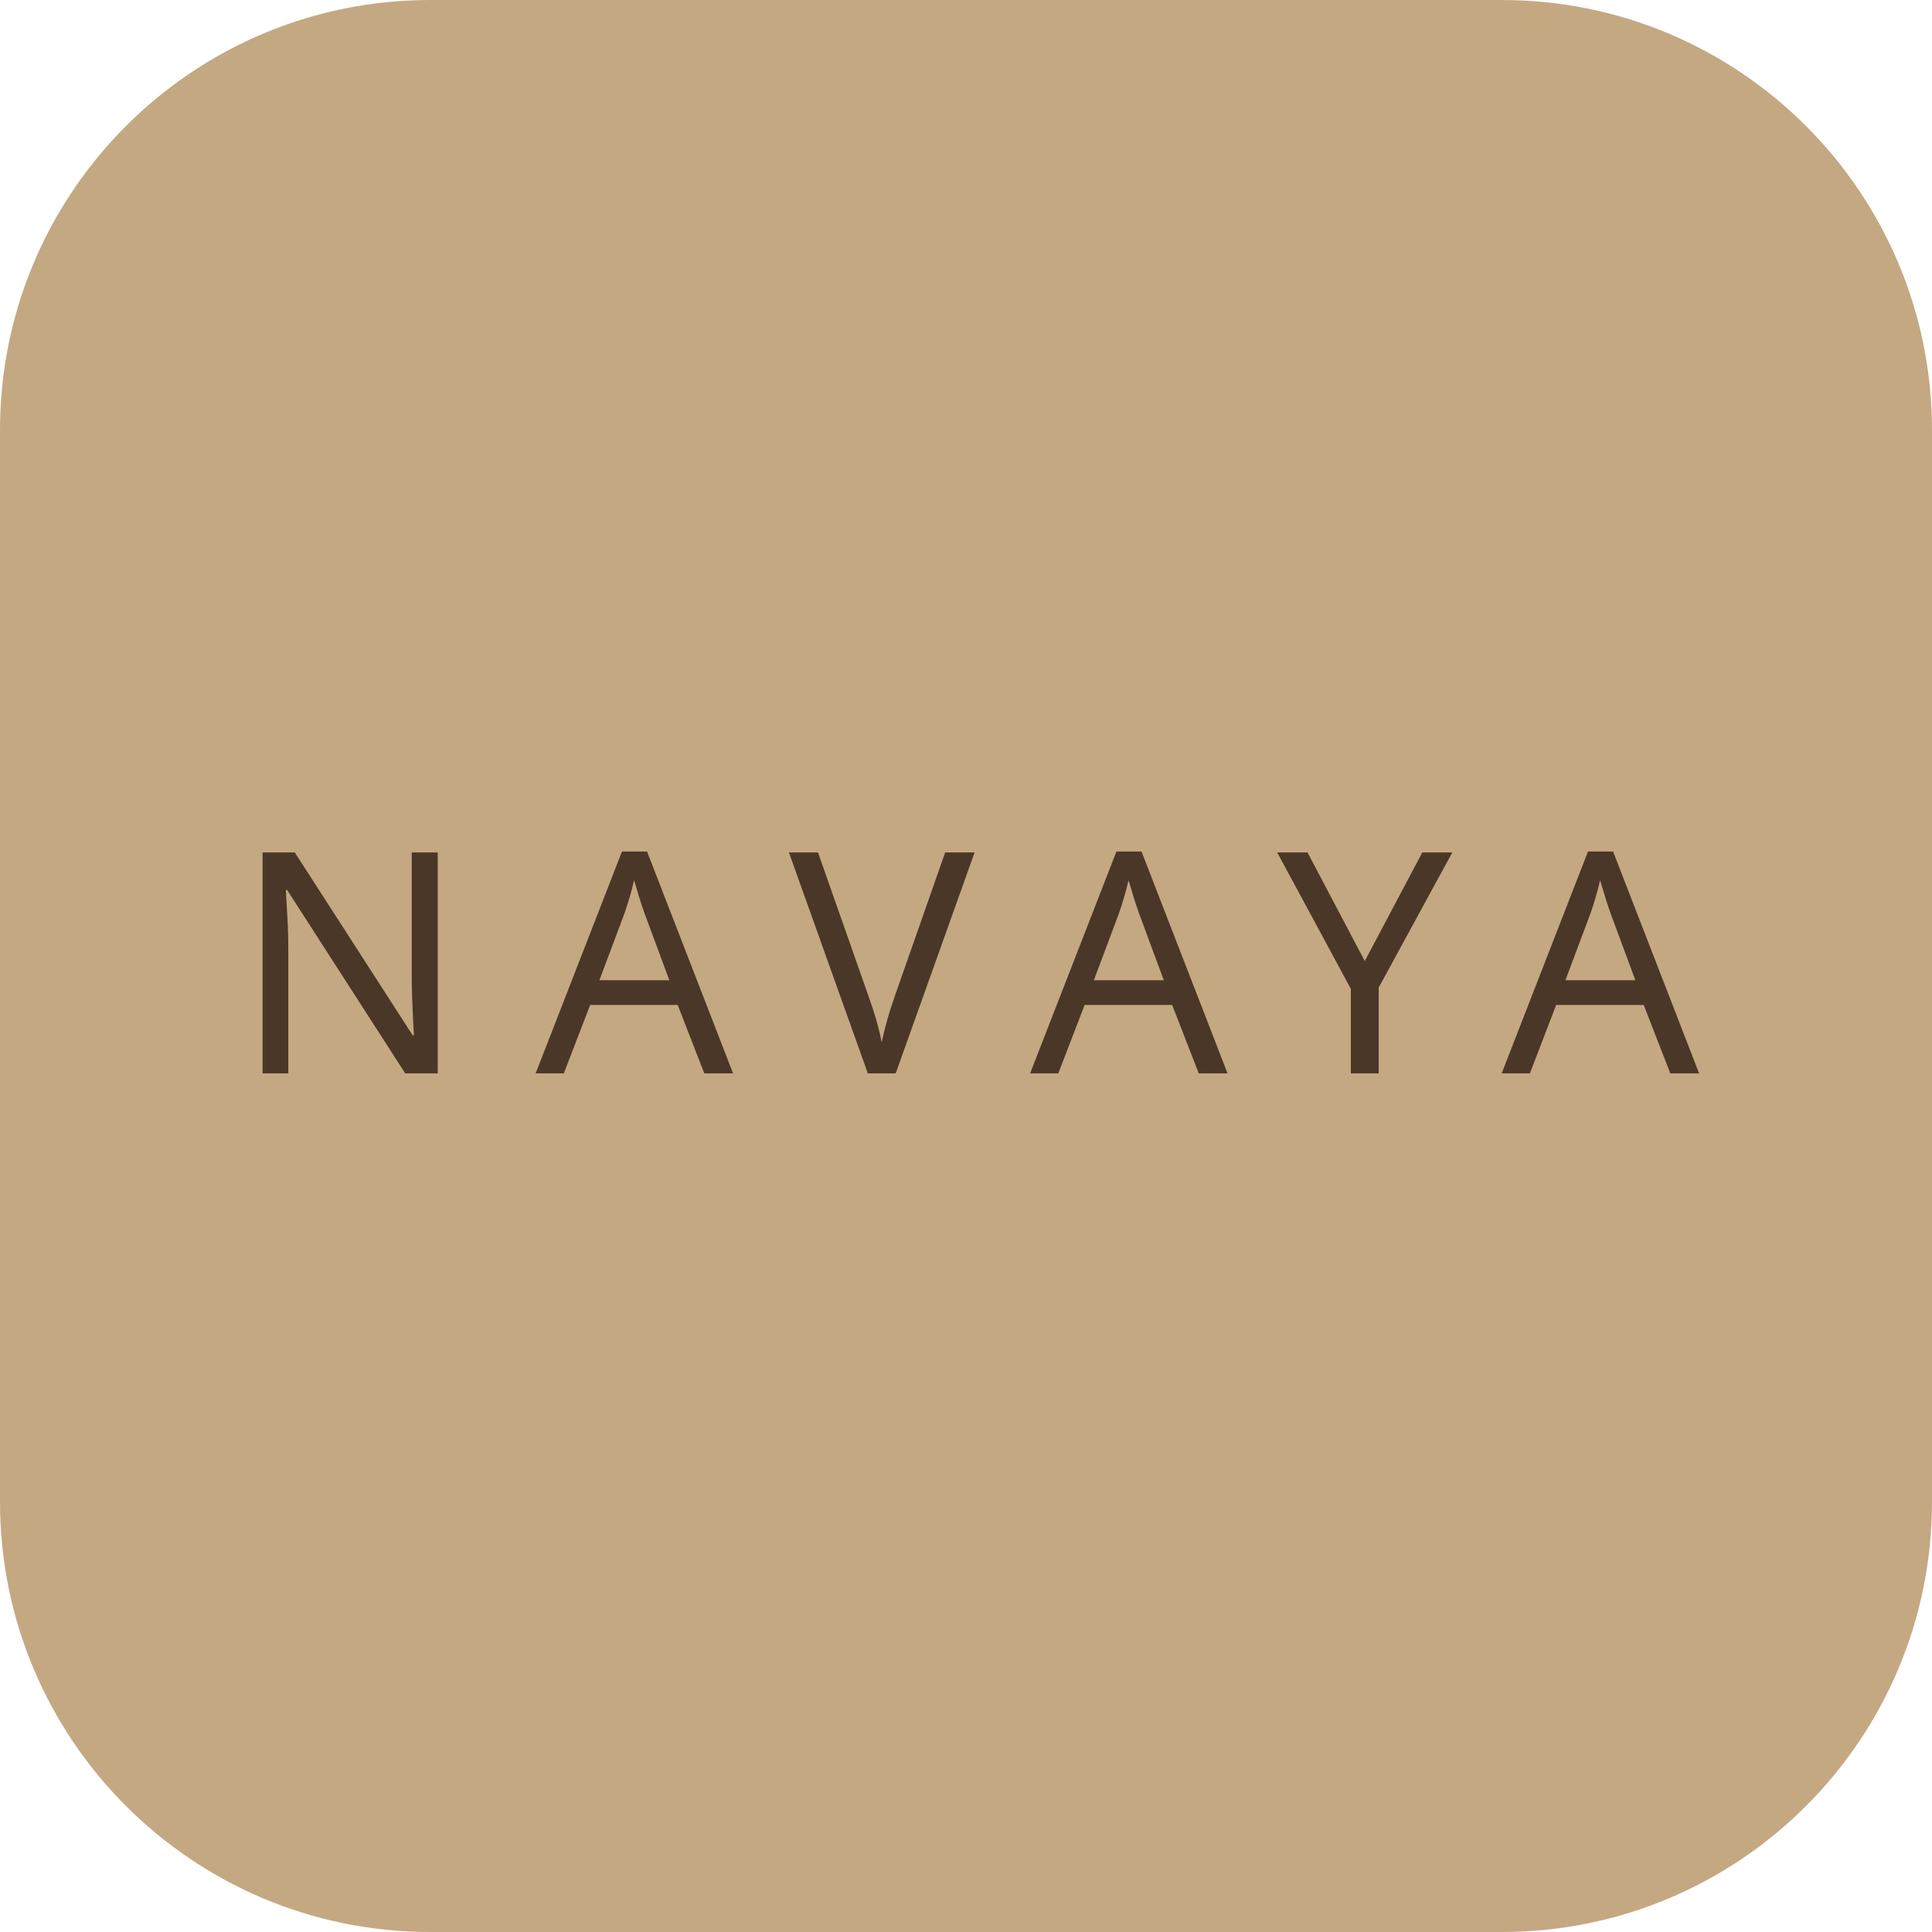
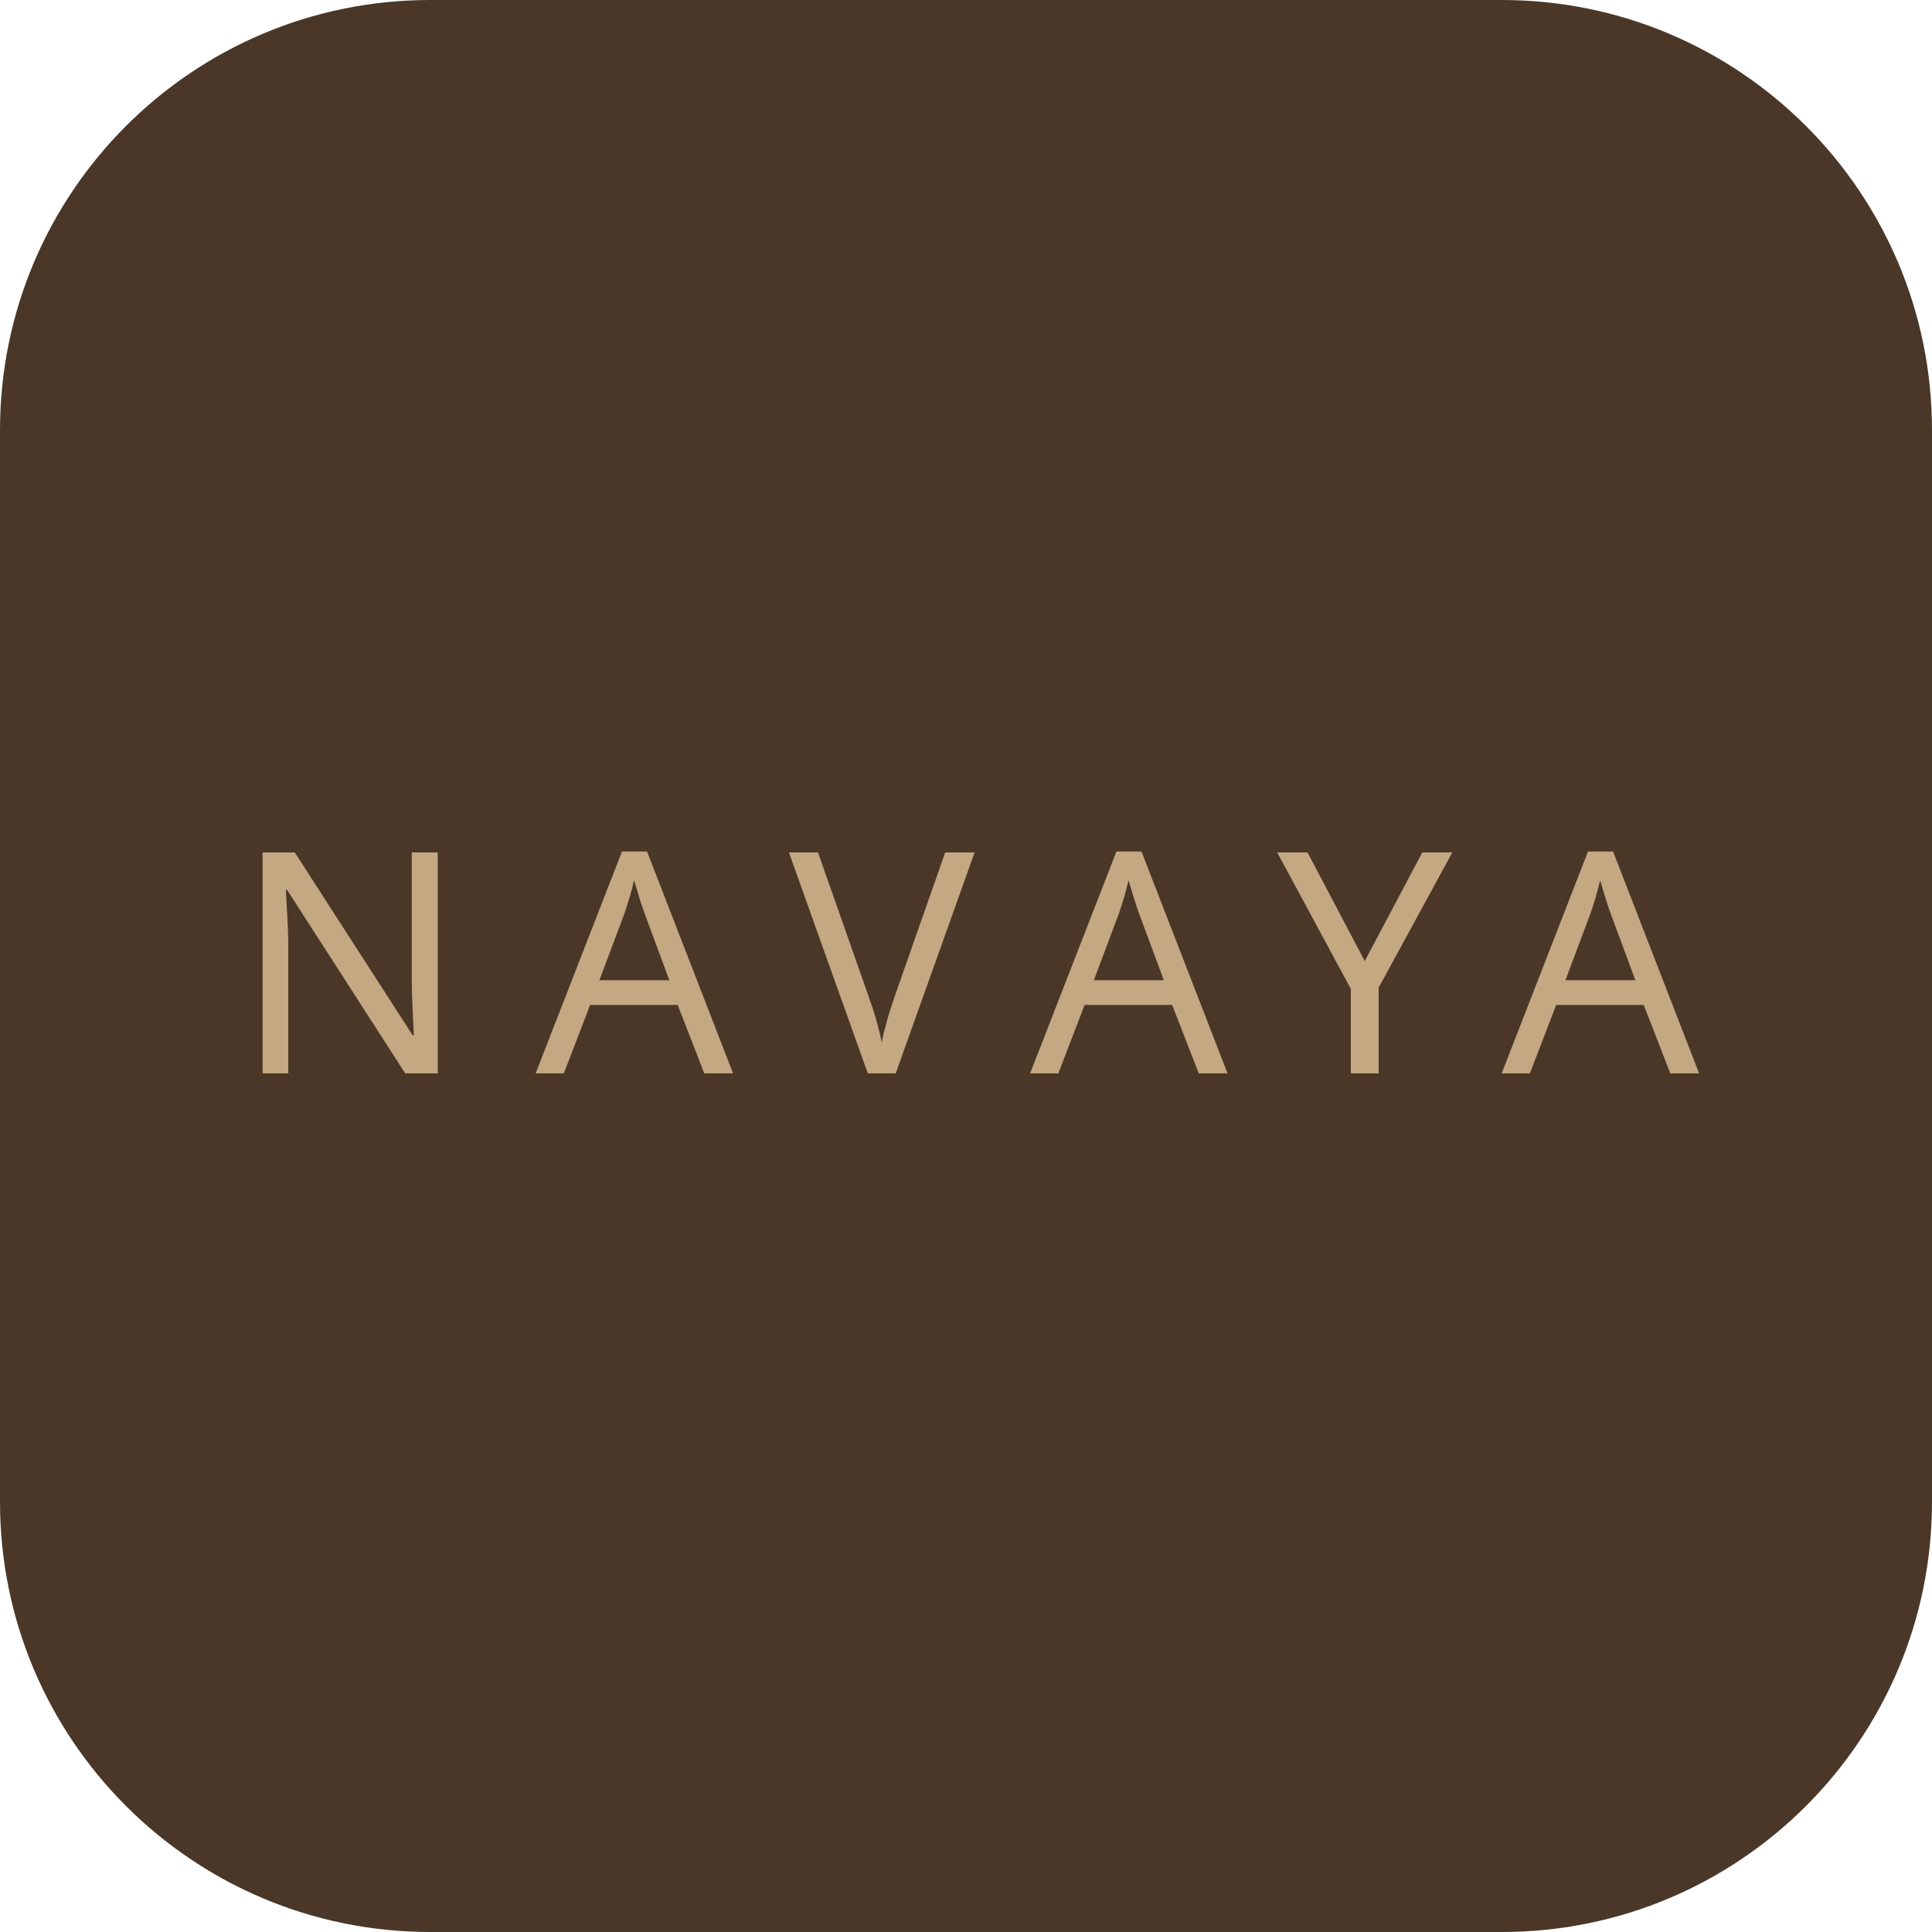
<svg xmlns="http://www.w3.org/2000/svg" width="512" height="512" viewBox="0 0 512 512">
-   <rect width="512" height="512" rx="114" fill="#C4A882" />
-   <text x="256" y="256" text-anchor="middle" dominant-baseline="middle" font-family="'Avenir Next', 'Avenir', 'Century Gothic', 'Futura', sans-serif" font-weight="500" font-size="82" letter-spacing="18" fill="#4A3728">NAVAYA</text>
+   <rect width="512" height="512" rx="114" fill="#4A3728" />
+   <text x="256" y="256" text-anchor="middle" dominant-baseline="middle" font-family="'Avenir Next', 'Avenir', 'Century Gothic', 'Futura', sans-serif" font-weight="500" font-size="82" letter-spacing="18" fill="#C4A882">NAVAYA</text>
</svg>
